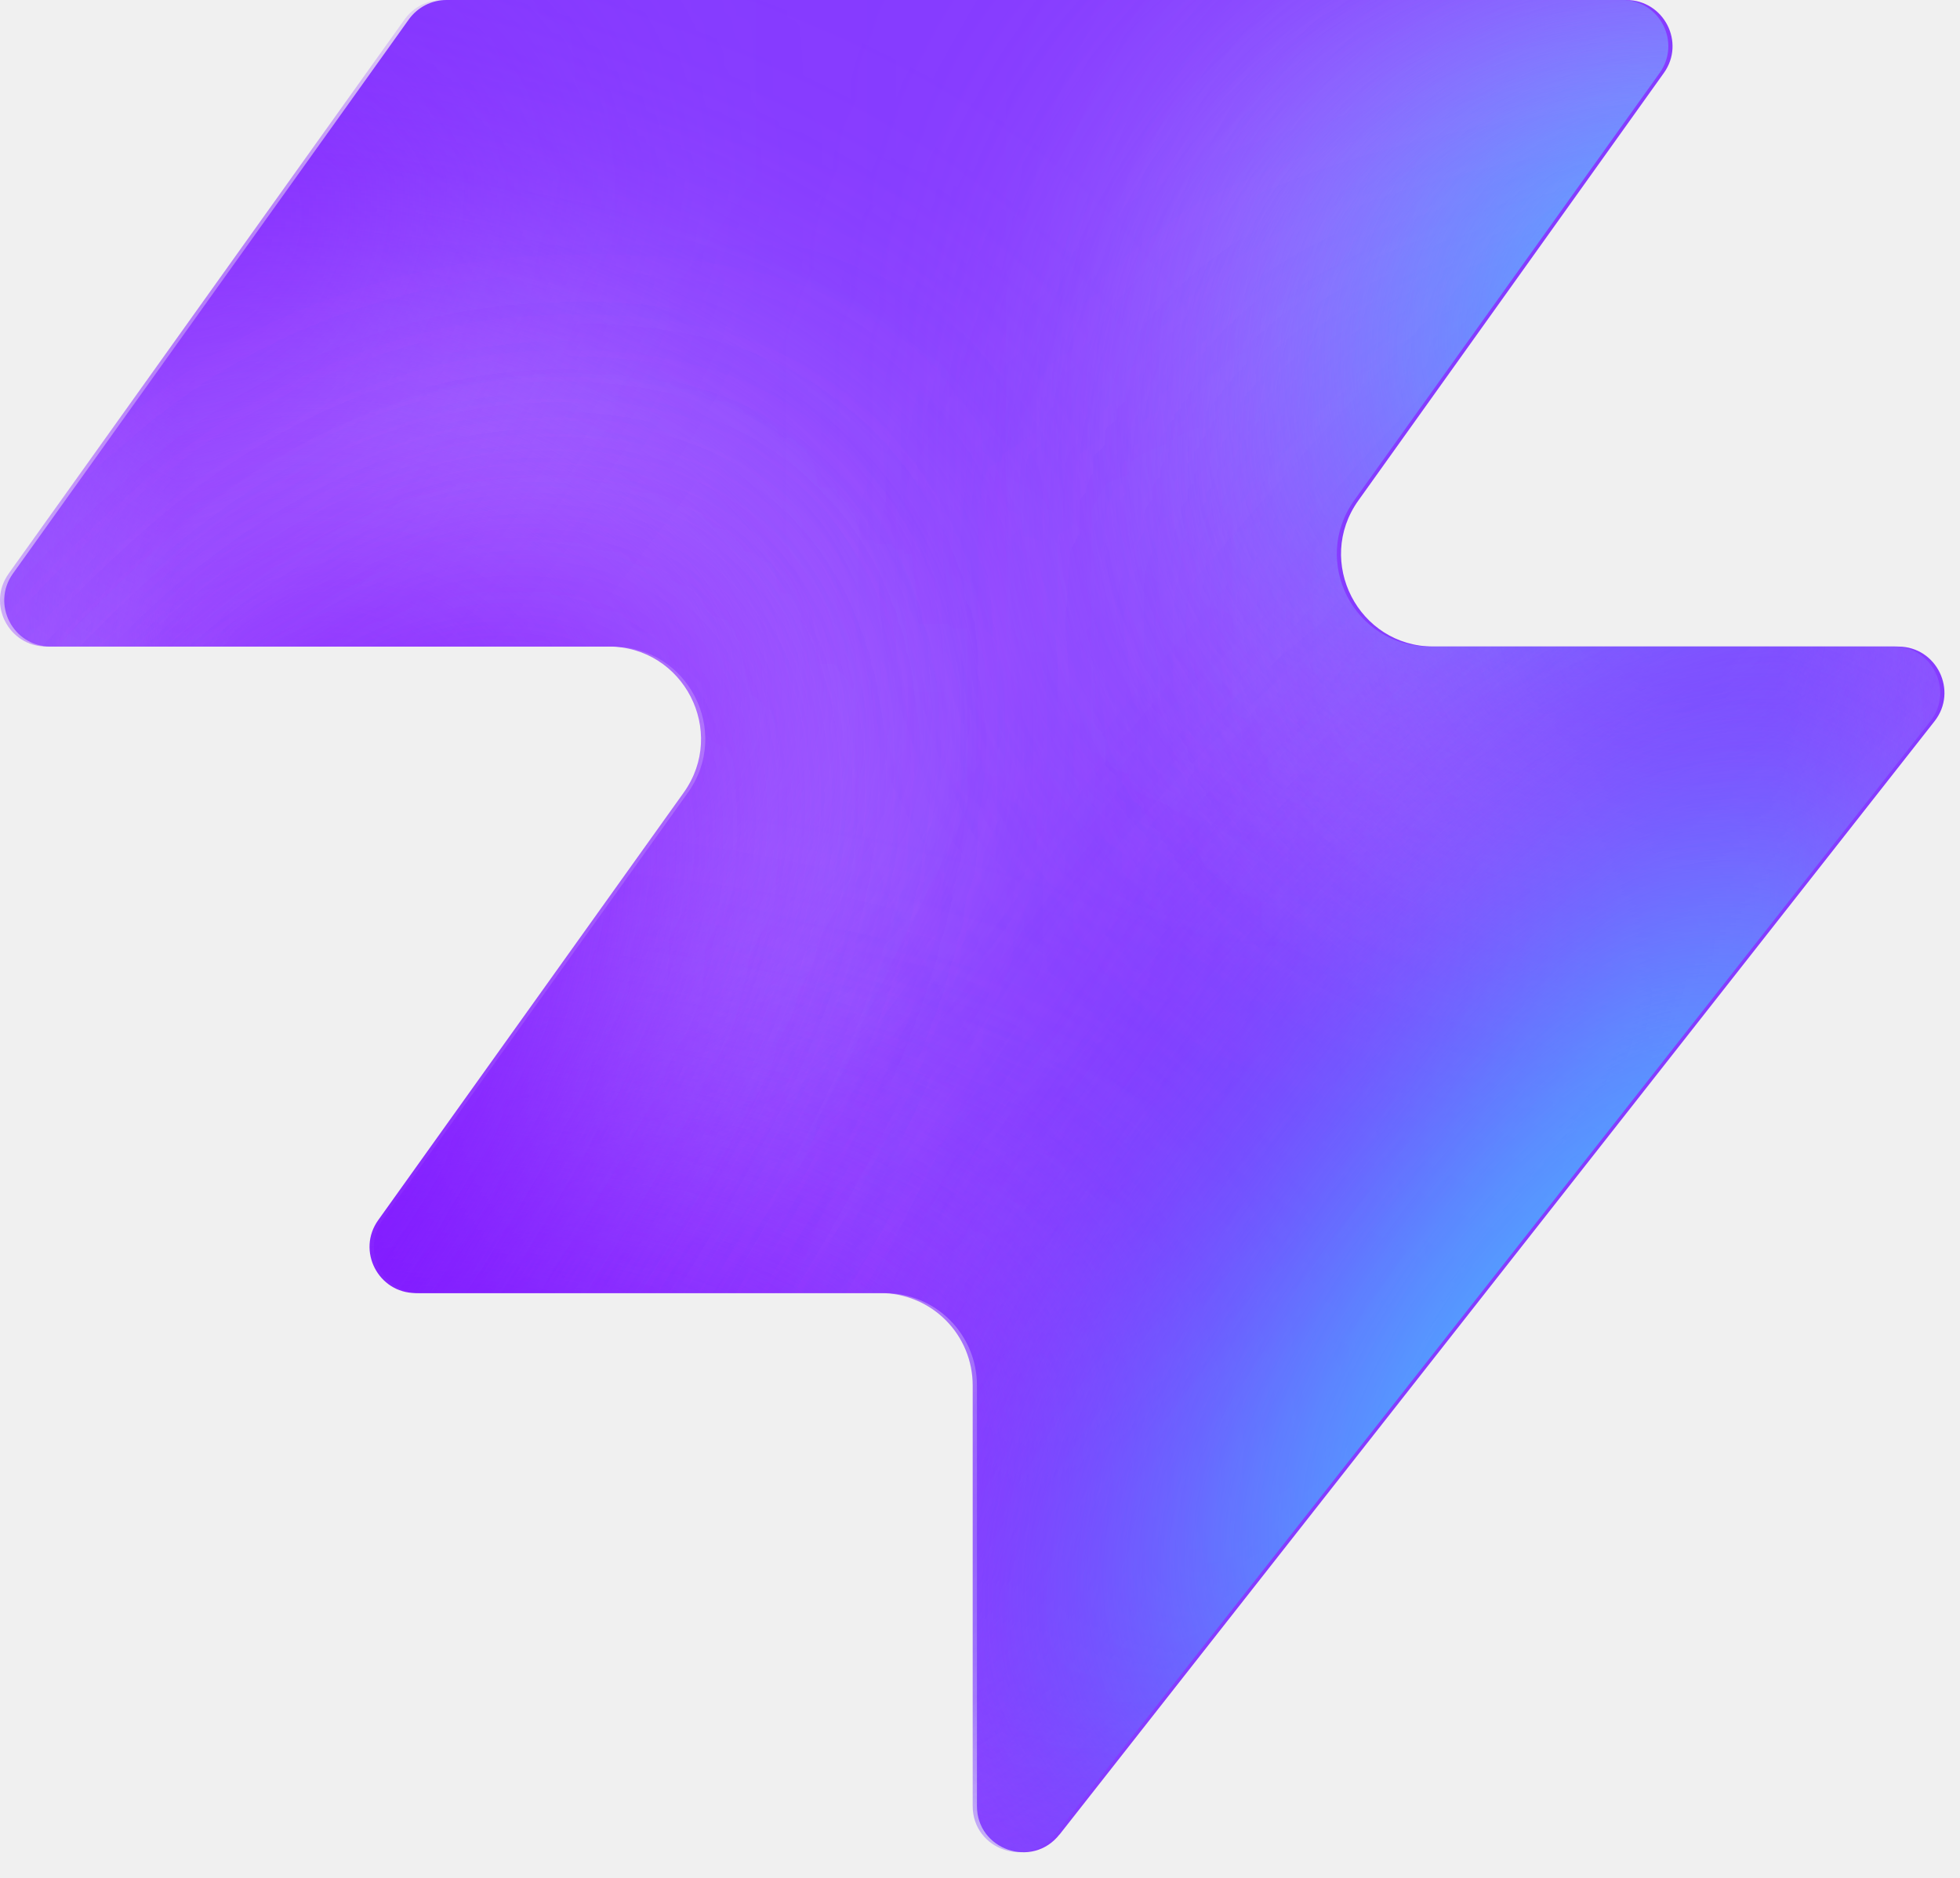
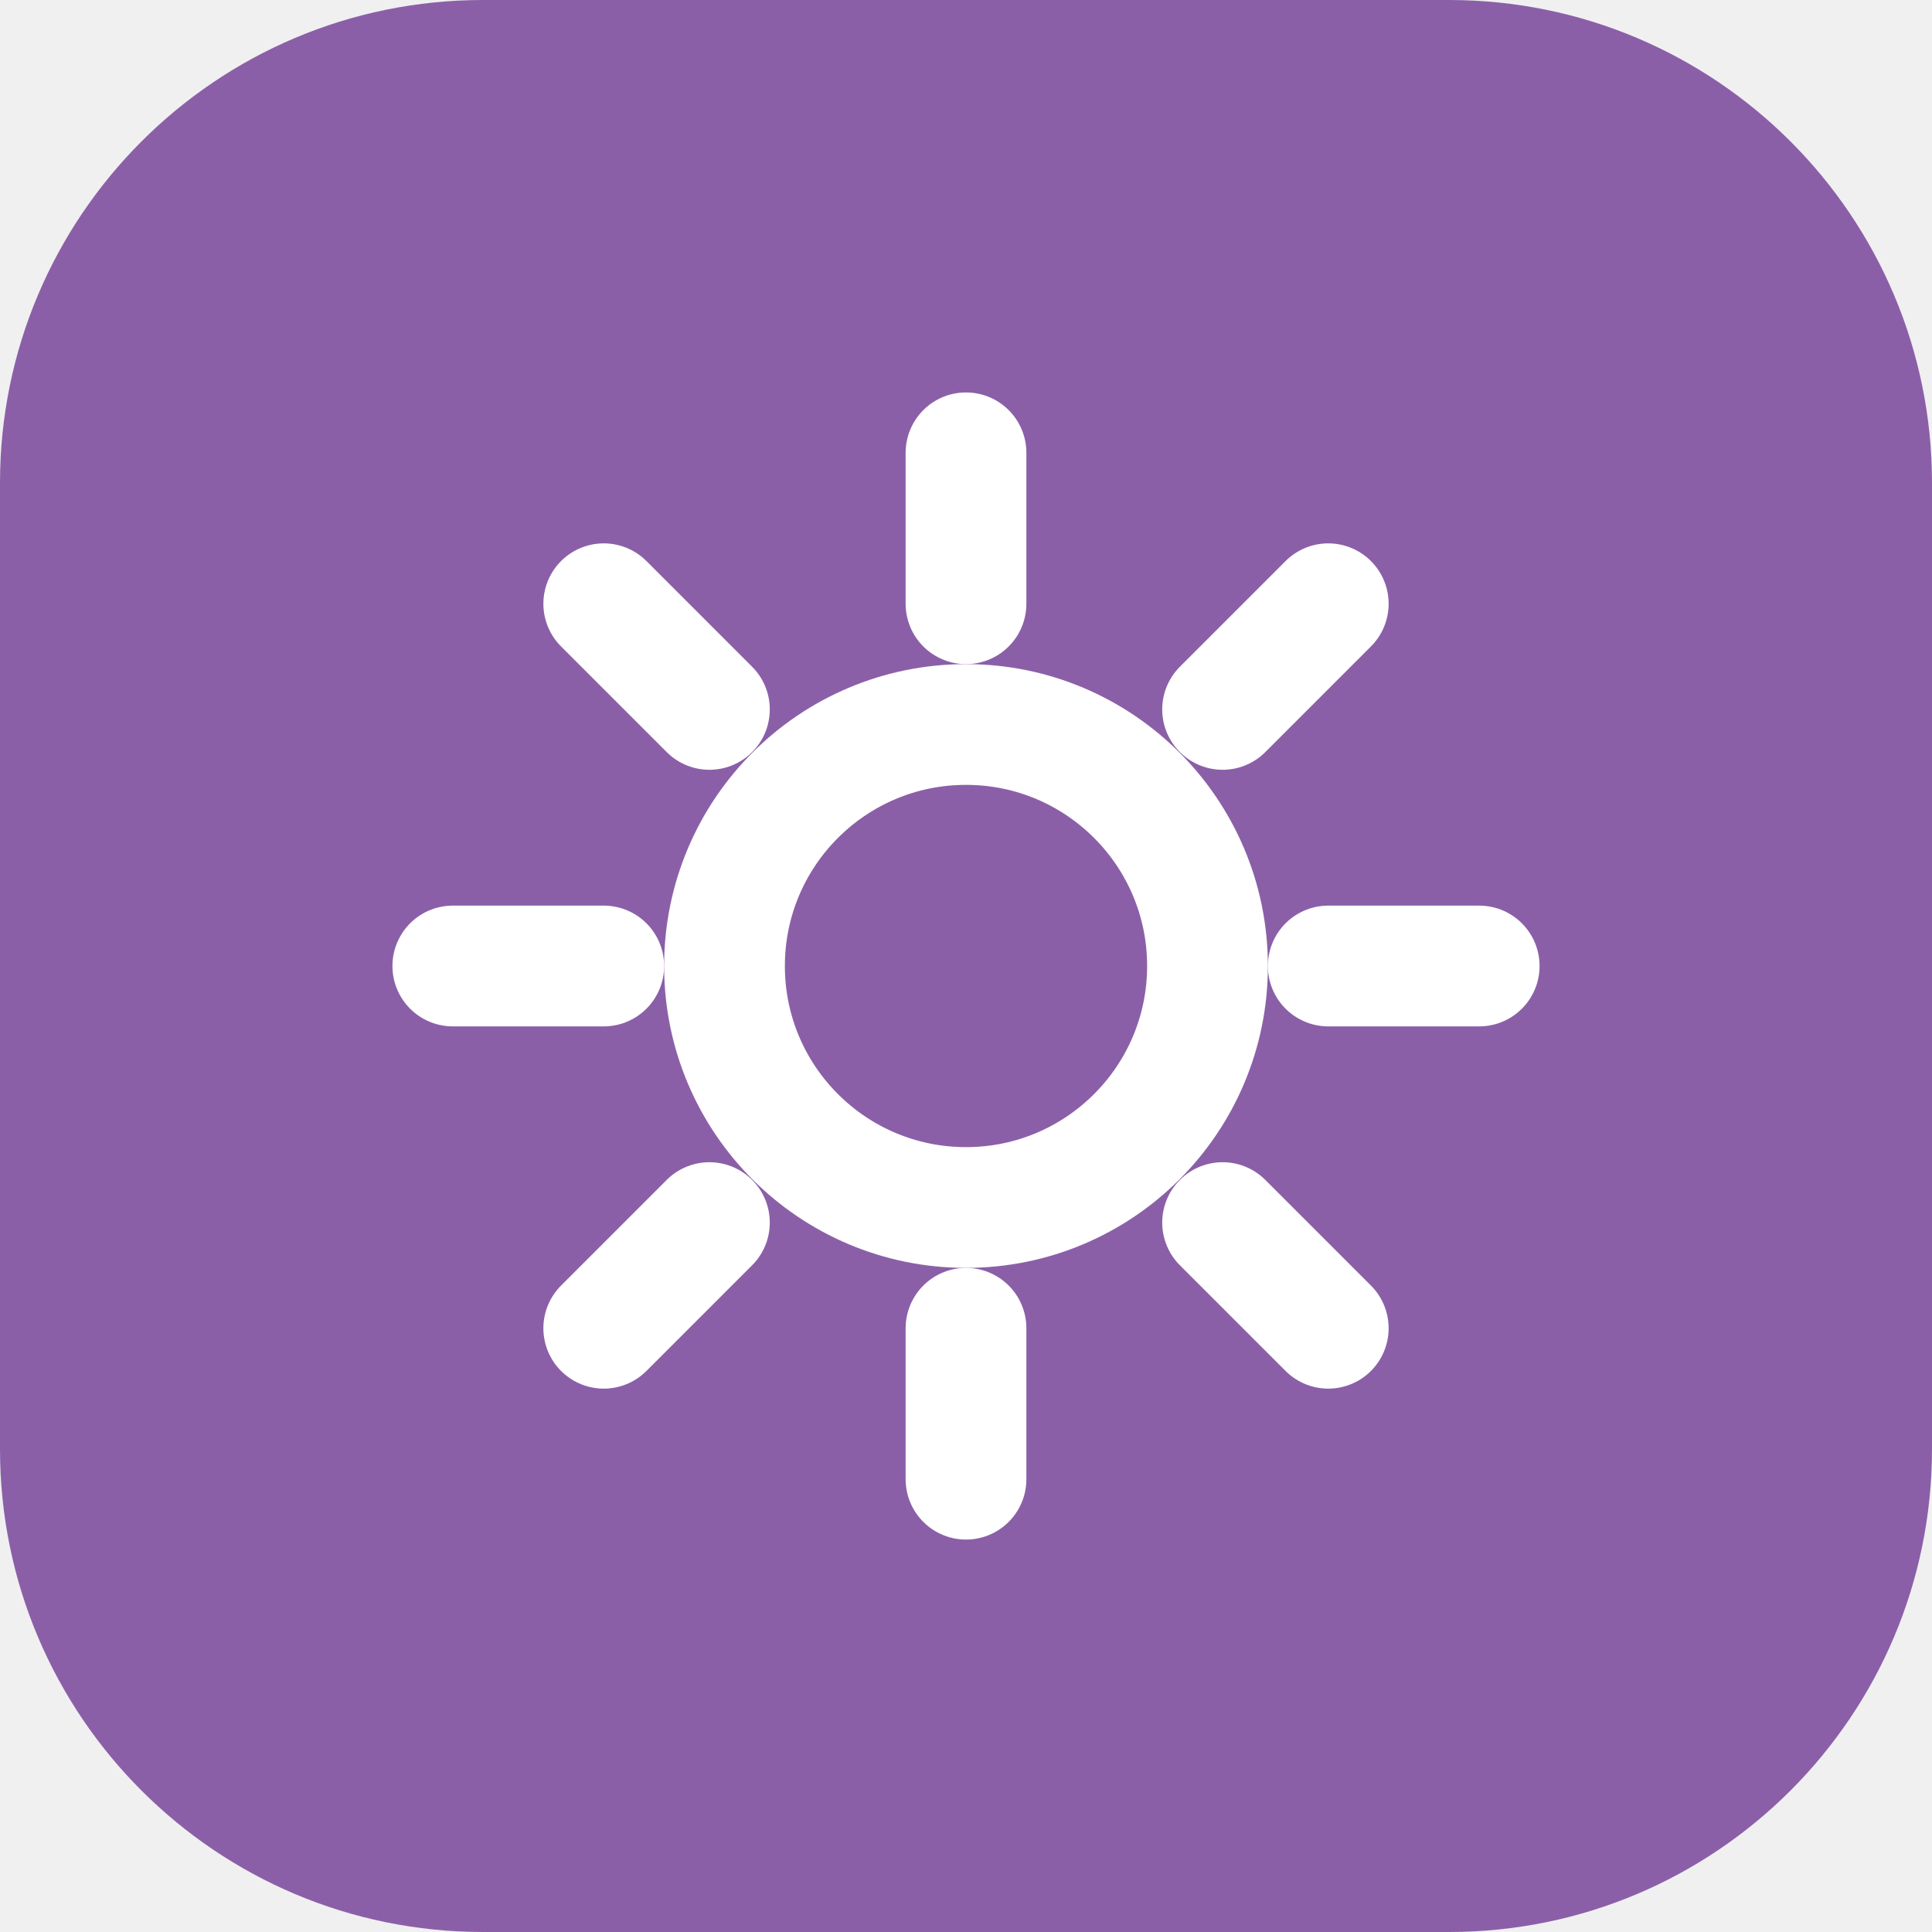
- <svg xmlns="http://www.w3.org/2000/svg" width="48" height="46" fill="none" viewBox="0 0 48 46">
-   <path fill="#863bff" d="M25.946 44.938c-.664.845-2.021.375-2.021-.698V33.937a2.26 2.26 0 0 0-2.262-2.262H10.287c-.92 0-1.456-1.04-.92-1.788l7.48-10.471c1.07-1.497 0-3.578-1.842-3.578H1.237c-.92 0-1.456-1.04-.92-1.788L10.013.474c.214-.297.556-.474.92-.474h28.894c.92 0 1.456 1.04.92 1.788l-7.48 10.471c-1.07 1.498 0 3.579 1.842 3.579h11.377c.943 0 1.473 1.088.89 1.83L25.947 44.94z" style="fill:#863bff;fill:color(display-p3 .525 .23 1);fill-opacity:1" />
-   <mask id="a" width="48" height="46" x="0" y="0" maskUnits="userSpaceOnUse" style="mask-type:alpha">
-     <path fill="#000" d="M25.842 44.938c-.664.844-2.021.375-2.021-.698V33.937a2.26 2.26 0 0 0-2.262-2.262H10.183c-.92 0-1.456-1.04-.92-1.788l7.48-10.471c1.07-1.498 0-3.579-1.842-3.579H1.133c-.92 0-1.456-1.04-.92-1.787L9.91.473c.214-.297.556-.474.92-.474h28.894c.92 0 1.456 1.04.92 1.788l-7.48 10.471c-1.07 1.498 0 3.578 1.842 3.578h11.377c.943 0 1.473 1.088.89 1.832L25.843 44.94z" style="fill:#000;fill-opacity:1" />
-   </mask>
-   <g mask="url(#a)">
-     <g filter="url(#b)">
-       <ellipse cx="5.508" cy="14.704" fill="#ede6ff" rx="5.508" ry="14.704" style="fill:#ede6ff;fill:color(display-p3 .927 .903 1);fill-opacity:1" transform="matrix(.00324 1 1 -.00324 -4.47 31.516)" />
-     </g>
-     <g filter="url(#c)">
-       <ellipse cx="10.399" cy="29.851" fill="#ede6ff" rx="10.399" ry="29.851" style="fill:#ede6ff;fill:color(display-p3 .927 .903 1);fill-opacity:1" transform="matrix(.00324 1 1 -.00324 -39.328 7.883)" />
-     </g>
-     <g filter="url(#d)">
-       <ellipse cx="5.508" cy="30.487" fill="#7e14ff" rx="5.508" ry="30.487" style="fill:#7e14ff;fill:color(display-p3 .492 .077 1);fill-opacity:1" transform="rotate(89.814 -25.913 -14.639)scale(1 -1)" />
-     </g>
-     <g filter="url(#e)">
-       <ellipse cx="5.508" cy="30.599" fill="#7e14ff" rx="5.508" ry="30.599" style="fill:#7e14ff;fill:color(display-p3 .492 .077 1);fill-opacity:1" transform="rotate(89.814 -32.644 -3.334)scale(1 -1)" />
-     </g>
-     <g filter="url(#f)">
-       <ellipse cx="5.508" cy="30.599" fill="#7e14ff" rx="5.508" ry="30.599" style="fill:#7e14ff;fill:color(display-p3 .492 .077 1);fill-opacity:1" transform="matrix(.00324 1 1 -.00324 -34.34 30.47)" />
-     </g>
-     <g filter="url(#g)">
-       <ellipse cx="14.072" cy="22.078" fill="#ede6ff" rx="14.072" ry="22.078" style="fill:#ede6ff;fill:color(display-p3 .927 .903 1);fill-opacity:1" transform="rotate(93.35 24.506 48.493)scale(-1 1)" />
-     </g>
-     <g filter="url(#h)">
-       <ellipse cx="3.47" cy="21.501" fill="#7e14ff" rx="3.47" ry="21.501" style="fill:#7e14ff;fill:color(display-p3 .492 .077 1);fill-opacity:1" transform="rotate(89.009 28.708 47.59)scale(-1 1)" />
-     </g>
-     <g filter="url(#i)">
-       <ellipse cx="3.47" cy="21.501" fill="#7e14ff" rx="3.47" ry="21.501" style="fill:#7e14ff;fill:color(display-p3 .492 .077 1);fill-opacity:1" transform="rotate(89.009 28.708 47.59)scale(-1 1)" />
-     </g>
-     <g filter="url(#j)">
-       <ellipse cx=".387" cy="8.972" fill="#7e14ff" rx="4.407" ry="29.108" style="fill:#7e14ff;fill:color(display-p3 .492 .077 1);fill-opacity:1" transform="rotate(39.51 .387 8.972)" />
-     </g>
-     <g filter="url(#k)">
-       <ellipse cx="47.523" cy="-6.092" fill="#7e14ff" rx="4.407" ry="29.108" style="fill:#7e14ff;fill:color(display-p3 .492 .077 1);fill-opacity:1" transform="rotate(37.892 47.523 -6.092)" />
-     </g>
-     <g filter="url(#l)">
-       <ellipse cx="41.412" cy="6.333" fill="#47bfff" rx="5.971" ry="9.665" style="fill:#47bfff;fill:color(display-p3 .28 .748 1);fill-opacity:1" transform="rotate(37.892 41.412 6.333)" />
-     </g>
-     <g filter="url(#m)">
-       <ellipse cx="-1.879" cy="38.332" fill="#7e14ff" rx="4.407" ry="29.108" style="fill:#7e14ff;fill:color(display-p3 .492 .077 1);fill-opacity:1" transform="rotate(37.892 -1.88 38.332)" />
-     </g>
-     <g filter="url(#n)">
-       <ellipse cx="-1.879" cy="38.332" fill="#7e14ff" rx="4.407" ry="29.108" style="fill:#7e14ff;fill:color(display-p3 .492 .077 1);fill-opacity:1" transform="rotate(37.892 -1.88 38.332)" />
-     </g>
-     <g filter="url(#o)">
-       <ellipse cx="35.651" cy="29.907" fill="#7e14ff" rx="4.407" ry="29.108" style="fill:#7e14ff;fill:color(display-p3 .492 .077 1);fill-opacity:1" transform="rotate(37.892 35.651 29.907)" />
-     </g>
-     <g filter="url(#p)">
-       <ellipse cx="38.418" cy="32.4" fill="#47bfff" rx="5.971" ry="15.297" style="fill:#47bfff;fill:color(display-p3 .28 .748 1);fill-opacity:1" transform="rotate(37.892 38.418 32.4)" />
-     </g>
-   </g>
-   <defs>
-     <filter id="b" width="60.045" height="41.654" x="-19.77" y="16.149" color-interpolation-filters="sRGB" filterUnits="userSpaceOnUse">
-       <feFlood flood-opacity="0" result="BackgroundImageFix" />
-       <feBlend in="SourceGraphic" in2="BackgroundImageFix" result="shape" />
-       <feGaussianBlur result="effect1_foregroundBlur_2002_17158" stdDeviation="7.659" />
-     </filter>
-     <filter id="c" width="90.34" height="51.437" x="-54.613" y="-7.533" color-interpolation-filters="sRGB" filterUnits="userSpaceOnUse">
-       <feFlood flood-opacity="0" result="BackgroundImageFix" />
-       <feBlend in="SourceGraphic" in2="BackgroundImageFix" result="shape" />
-       <feGaussianBlur result="effect1_foregroundBlur_2002_17158" stdDeviation="7.659" />
-     </filter>
-     <filter id="d" width="79.355" height="29.4" x="-49.64" y="2.03" color-interpolation-filters="sRGB" filterUnits="userSpaceOnUse">
-       <feFlood flood-opacity="0" result="BackgroundImageFix" />
-       <feBlend in="SourceGraphic" in2="BackgroundImageFix" result="shape" />
-       <feGaussianBlur result="effect1_foregroundBlur_2002_17158" stdDeviation="4.596" />
-     </filter>
-     <filter id="e" width="79.579" height="29.4" x="-45.045" y="20.029" color-interpolation-filters="sRGB" filterUnits="userSpaceOnUse">
-       <feFlood flood-opacity="0" result="BackgroundImageFix" />
-       <feBlend in="SourceGraphic" in2="BackgroundImageFix" result="shape" />
-       <feGaussianBlur result="effect1_foregroundBlur_2002_17158" stdDeviation="4.596" />
-     </filter>
-     <filter id="f" width="79.579" height="29.4" x="-43.513" y="21.178" color-interpolation-filters="sRGB" filterUnits="userSpaceOnUse">
-       <feFlood flood-opacity="0" result="BackgroundImageFix" />
-       <feBlend in="SourceGraphic" in2="BackgroundImageFix" result="shape" />
-       <feGaussianBlur result="effect1_foregroundBlur_2002_17158" stdDeviation="4.596" />
-     </filter>
-     <filter id="g" width="74.749" height="58.852" x="15.756" y="-17.901" color-interpolation-filters="sRGB" filterUnits="userSpaceOnUse">
-       <feFlood flood-opacity="0" result="BackgroundImageFix" />
-       <feBlend in="SourceGraphic" in2="BackgroundImageFix" result="shape" />
-       <feGaussianBlur result="effect1_foregroundBlur_2002_17158" stdDeviation="7.659" />
-     </filter>
-     <filter id="h" width="61.377" height="25.362" x="23.548" y="2.284" color-interpolation-filters="sRGB" filterUnits="userSpaceOnUse">
-       <feFlood flood-opacity="0" result="BackgroundImageFix" />
-       <feBlend in="SourceGraphic" in2="BackgroundImageFix" result="shape" />
-       <feGaussianBlur result="effect1_foregroundBlur_2002_17158" stdDeviation="4.596" />
-     </filter>
-     <filter id="i" width="61.377" height="25.362" x="23.548" y="2.284" color-interpolation-filters="sRGB" filterUnits="userSpaceOnUse">
-       <feFlood flood-opacity="0" result="BackgroundImageFix" />
-       <feBlend in="SourceGraphic" in2="BackgroundImageFix" result="shape" />
-       <feGaussianBlur result="effect1_foregroundBlur_2002_17158" stdDeviation="4.596" />
-     </filter>
-     <filter id="j" width="56.045" height="63.649" x="-27.636" y="-22.853" color-interpolation-filters="sRGB" filterUnits="userSpaceOnUse">
-       <feFlood flood-opacity="0" result="BackgroundImageFix" />
-       <feBlend in="SourceGraphic" in2="BackgroundImageFix" result="shape" />
-       <feGaussianBlur result="effect1_foregroundBlur_2002_17158" stdDeviation="4.596" />
-     </filter>
-     <filter id="k" width="54.814" height="64.646" x="20.116" y="-38.415" color-interpolation-filters="sRGB" filterUnits="userSpaceOnUse">
-       <feFlood flood-opacity="0" result="BackgroundImageFix" />
-       <feBlend in="SourceGraphic" in2="BackgroundImageFix" result="shape" />
-       <feGaussianBlur result="effect1_foregroundBlur_2002_17158" stdDeviation="4.596" />
-     </filter>
-     <filter id="l" width="33.541" height="35.313" x="24.641" y="-11.323" color-interpolation-filters="sRGB" filterUnits="userSpaceOnUse">
-       <feFlood flood-opacity="0" result="BackgroundImageFix" />
-       <feBlend in="SourceGraphic" in2="BackgroundImageFix" result="shape" />
-       <feGaussianBlur result="effect1_foregroundBlur_2002_17158" stdDeviation="4.596" />
-     </filter>
-     <filter id="m" width="54.814" height="64.646" x="-29.286" y="6.009" color-interpolation-filters="sRGB" filterUnits="userSpaceOnUse">
-       <feFlood flood-opacity="0" result="BackgroundImageFix" />
-       <feBlend in="SourceGraphic" in2="BackgroundImageFix" result="shape" />
-       <feGaussianBlur result="effect1_foregroundBlur_2002_17158" stdDeviation="4.596" />
-     </filter>
-     <filter id="n" width="54.814" height="64.646" x="-29.286" y="6.009" color-interpolation-filters="sRGB" filterUnits="userSpaceOnUse">
-       <feFlood flood-opacity="0" result="BackgroundImageFix" />
-       <feBlend in="SourceGraphic" in2="BackgroundImageFix" result="shape" />
-       <feGaussianBlur result="effect1_foregroundBlur_2002_17158" stdDeviation="4.596" />
-     </filter>
-     <filter id="o" width="54.814" height="64.646" x="8.244" y="-2.416" color-interpolation-filters="sRGB" filterUnits="userSpaceOnUse">
-       <feFlood flood-opacity="0" result="BackgroundImageFix" />
-       <feBlend in="SourceGraphic" in2="BackgroundImageFix" result="shape" />
-       <feGaussianBlur result="effect1_foregroundBlur_2002_17158" stdDeviation="4.596" />
-     </filter>
-     <filter id="p" width="39.409" height="43.623" x="18.713" y="10.588" color-interpolation-filters="sRGB" filterUnits="userSpaceOnUse">
-       <feFlood flood-opacity="0" result="BackgroundImageFix" />
-       <feBlend in="SourceGraphic" in2="BackgroundImageFix" result="shape" />
-       <feGaussianBlur result="effect1_foregroundBlur_2002_17158" stdDeviation="4.596" />
-     </filter>
-   </defs>
+ <svg xmlns="http://www.w3.org/2000/svg" viewBox="0 0 512 512">
+   <rect width="512" height="512" rx="128" fill="#8B5FA8" />
+   <path d="M256 120v40M256 352v40M120 256h40M352 256h40M160 160l28 28M324 324l28 28M352 160l-28 28M188 324l-28 28" stroke="#fff" stroke-width="32" stroke-linecap="round" />
+   <circle cx="256" cy="256" r="64" fill="none" stroke="#fff" stroke-width="32" />
</svg>
